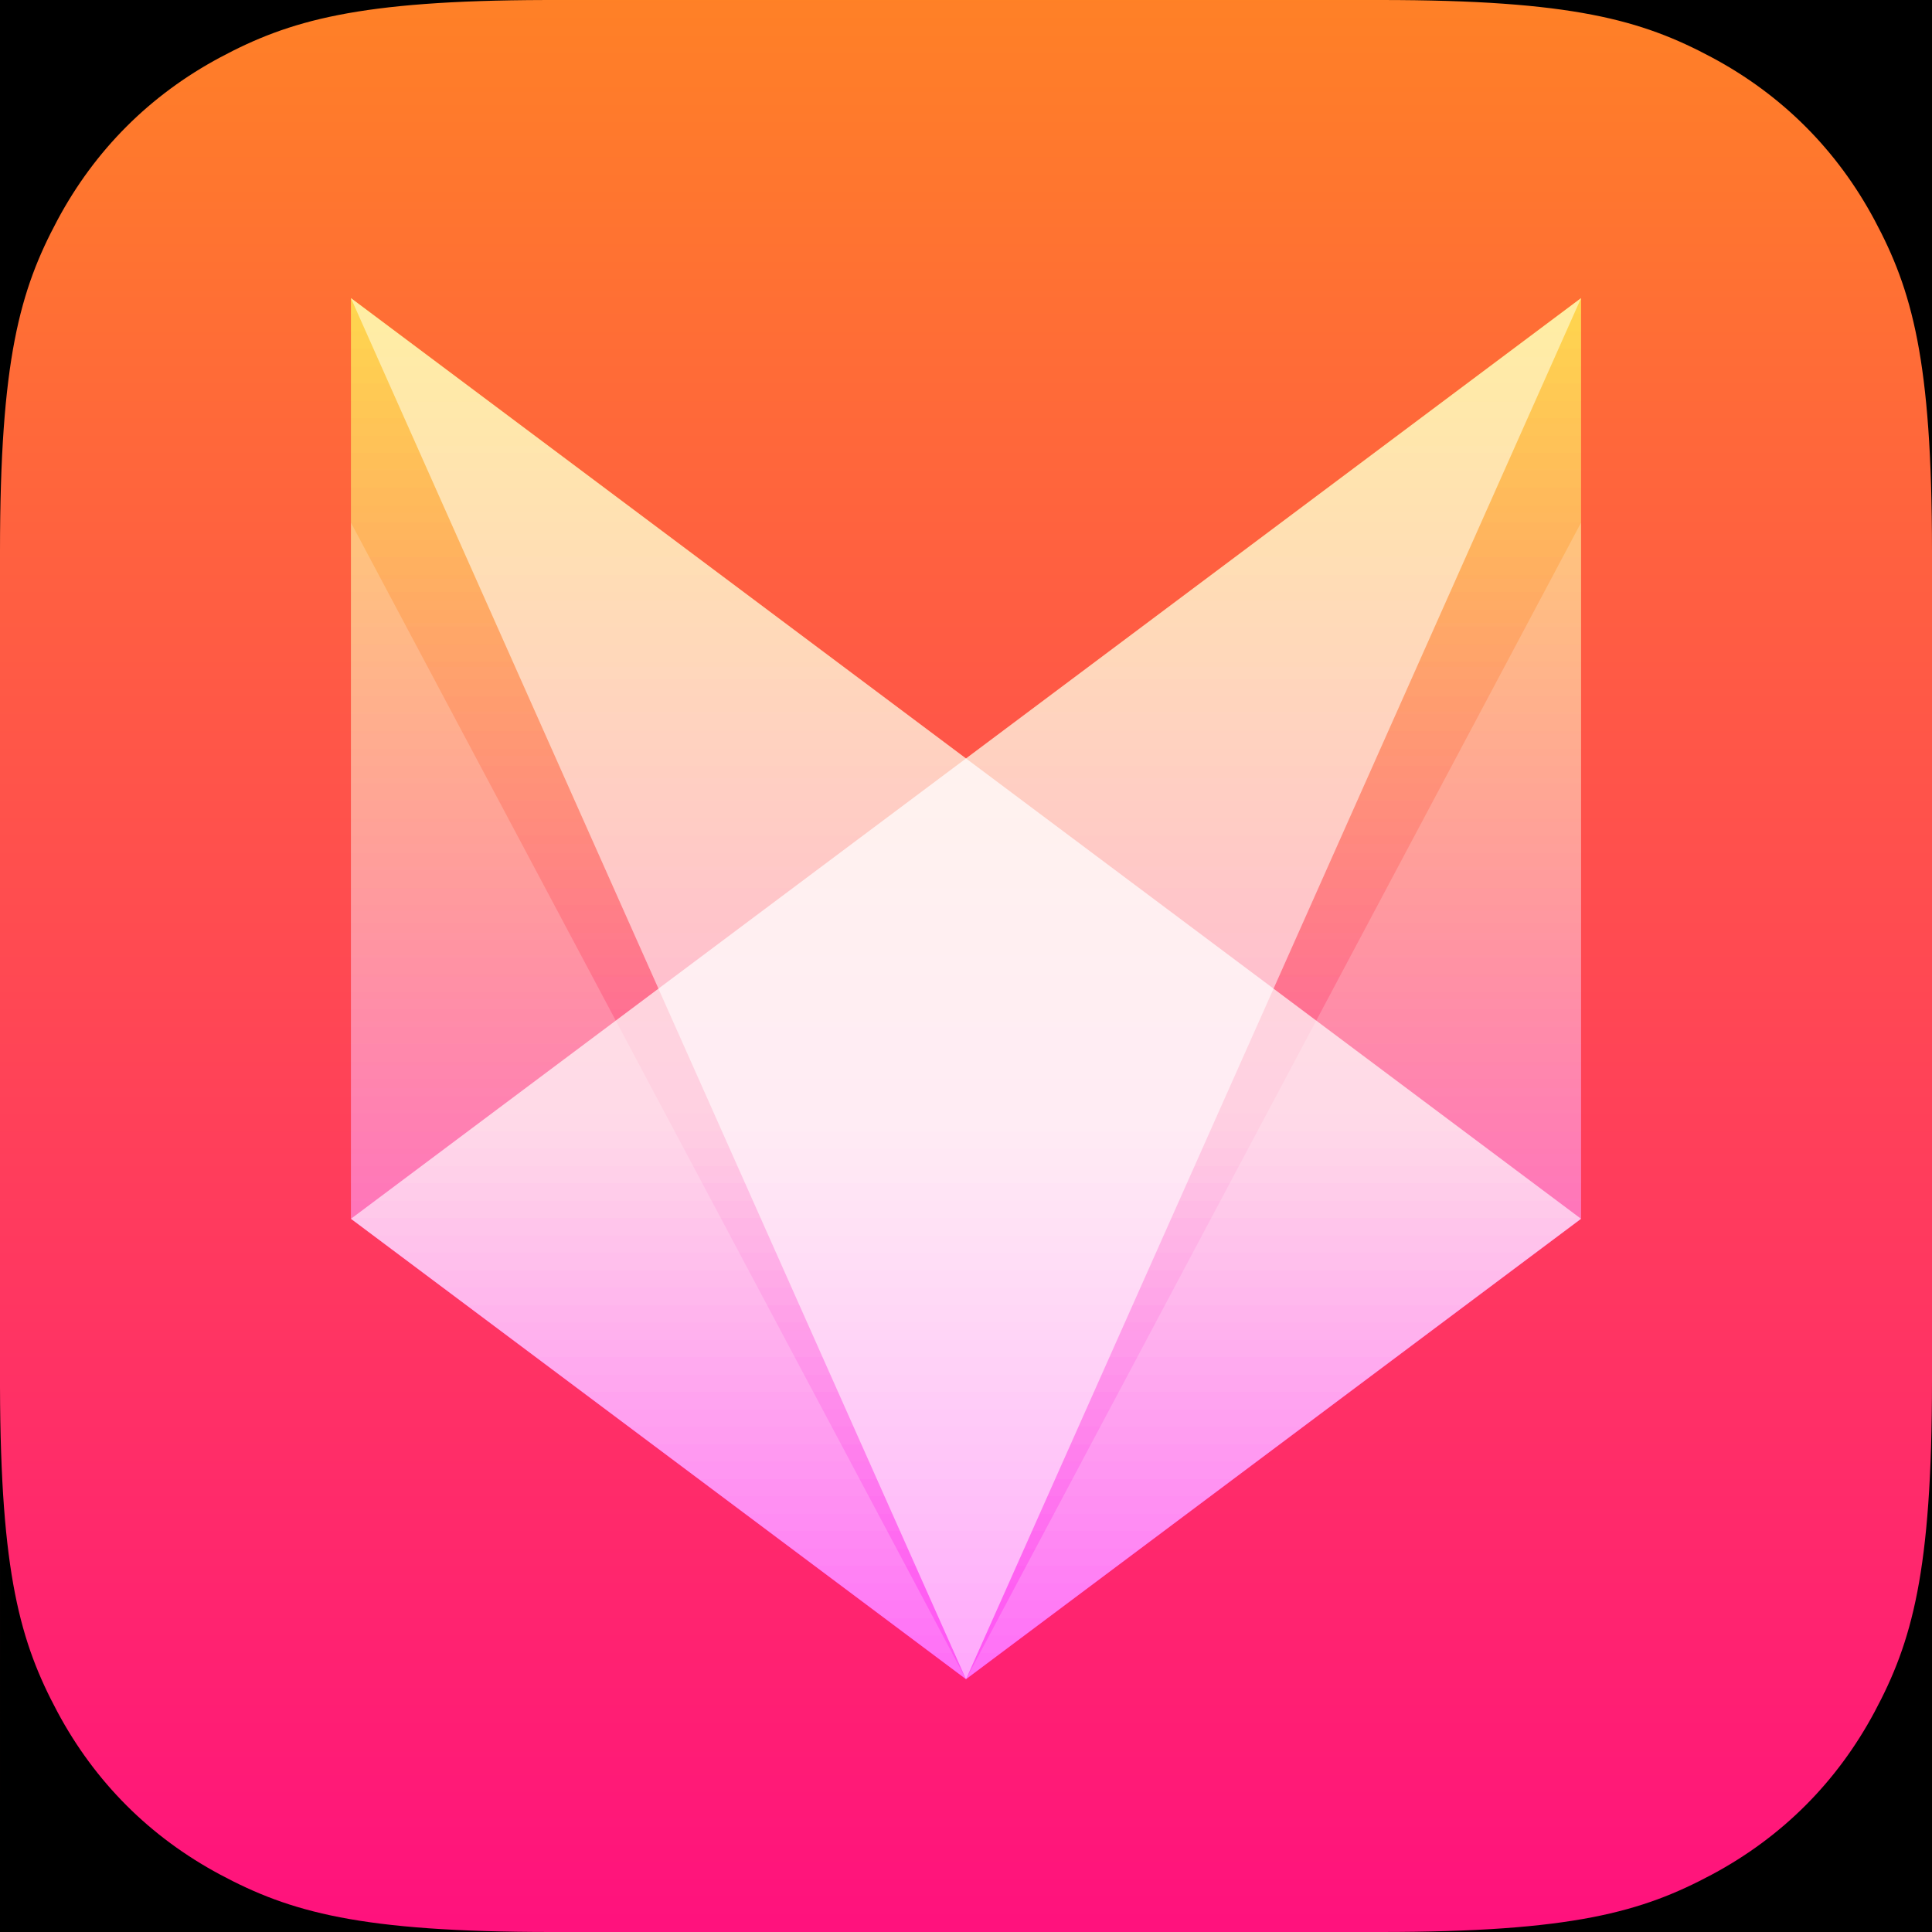
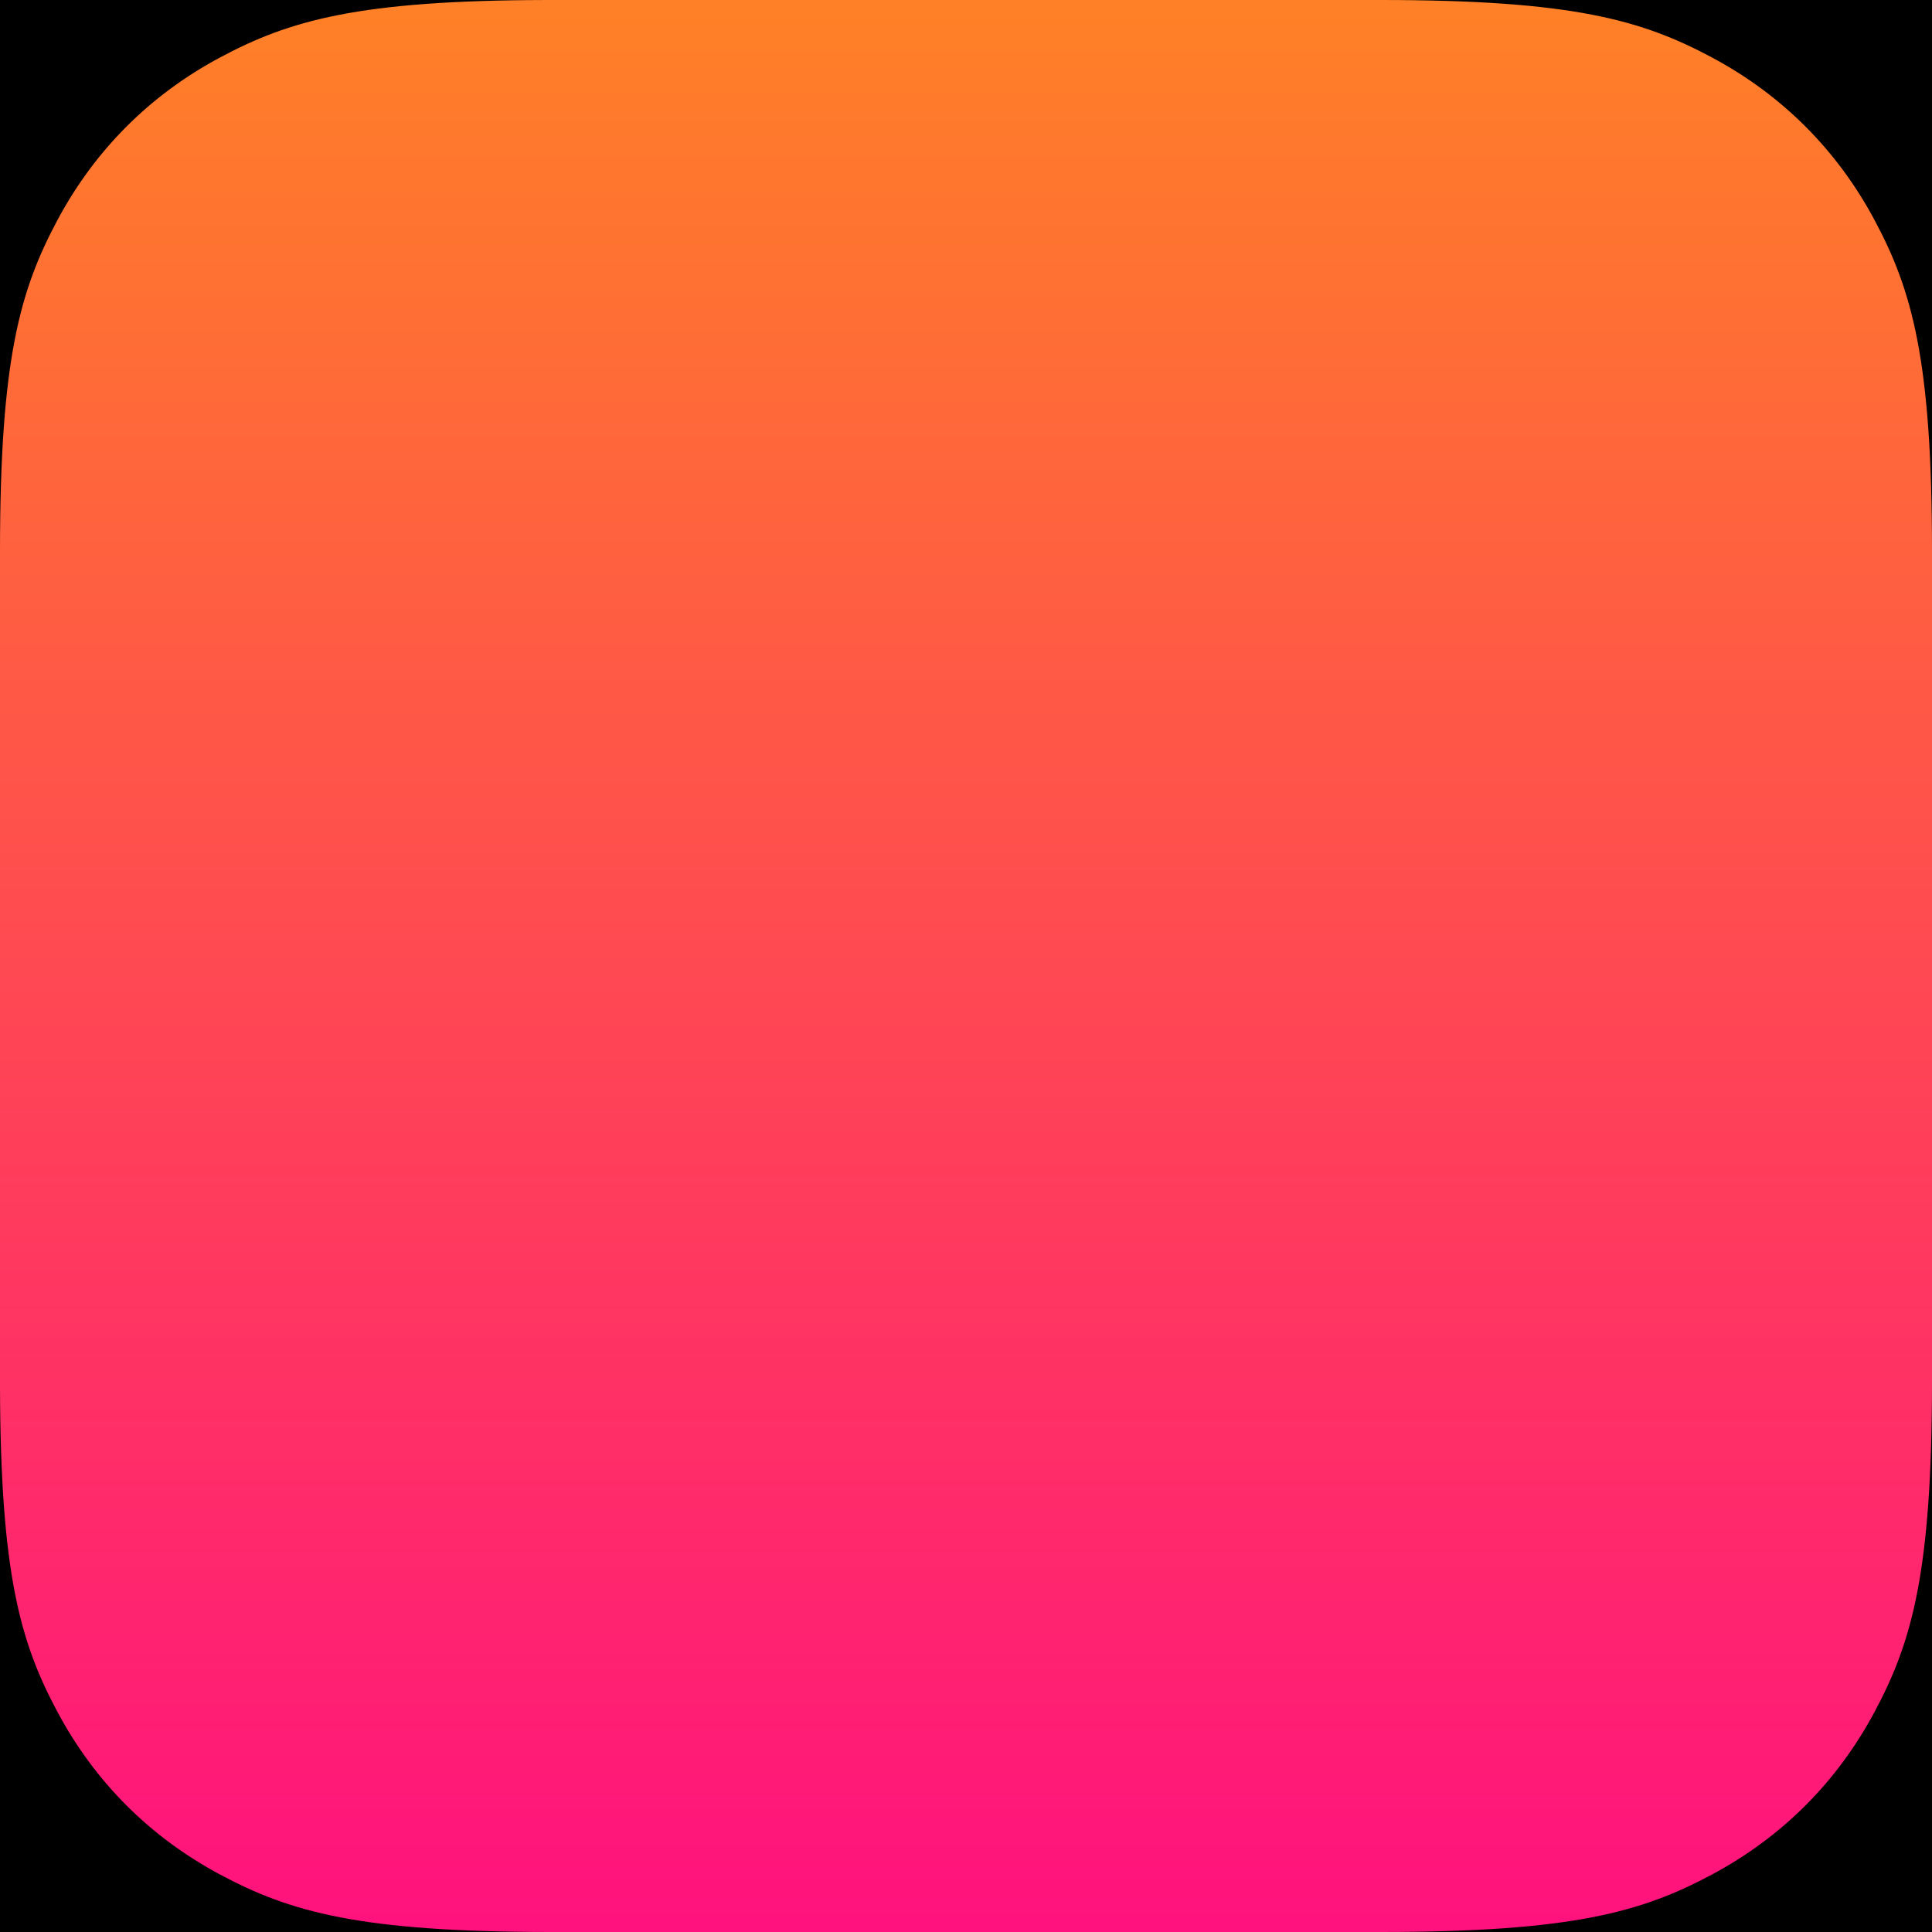
<svg xmlns="http://www.w3.org/2000/svg" width="180px" height="180px" viewBox="0 0 180 180" version="1.1">
  <defs>
    <linearGradient x1="50%" y1="0%" x2="50%" y2="100%" id="linearGradient-1">
      <stop stop-color="#FF8126" offset="0%" />
      <stop stop-color="#FF117E" offset="100%" />
    </linearGradient>
  </defs>
  <g id="Page-1" stroke="none" stroke-width="1" fill="none" fill-rule="evenodd">
    <g id="iOS-App-Icon-Template" transform="translate(-850, -423)" fill="#000000">
      <rect x="0" y="0" width="2343" height="1162" />
    </g>
    <g id="icon_60pt@3x">
      <g id="Icon">
        <rect id="Background" fill="url(#linearGradient-1)" x="0" y="0" width="180" height="180" />
-         <g id="Glyph" stroke-width="1" transform="translate(32.69531, 27.77344)">
-           <polygon id="Head-Base" fill="#FFFFFF" style="mix-blend-mode: overlay;" points="0 0 57.305 42.891 114.609 0 114.609 85.781 57.305 128.672 0 85.781" />
-           <polygon id="Jowl" fill-opacity="0.7" fill="#FFFFFF" style="mix-blend-mode: overlay;" points="0 85.781 57.305 42.891 114.609 85.781 57.305 128.672" />
-           <polygon id="Ears/Nose" fill="#FFFFFF" style="mix-blend-mode: soft-light;" points="0 0 57.305 128.672 114.609 0 57.305 42.891" />
-           <path d="M0,0 L57.305,128.672 L0,20.918 L0,0 Z M114.609,0 L114.609,20.918 L57.305,128.672 L114.609,0 Z" id="Shadows" fill-opacity="0.25" fill="#000000" style="mix-blend-mode: overlay;" />
-         </g>
        <g id="Smooth-Corners" fill="#000000">
          <path d="M0.001,129.241 C0.043,146.638 1.901,153.042 5.353,159.497 C8.846,166.028 13.972,171.154 20.503,174.647 C27.034,178.14 33.513,180 51.378,180 L51.378,180 L0,180 Z M180,128.622 L180,180 L128.622,180 C146.487,180 152.966,178.14 159.497,174.647 C166.028,171.154 171.154,166.028 174.647,159.497 C178.14,152.966 180,146.487 180,128.622 L180,128.622 Z M180,51.378 C180,33.513 178.14,27.034 174.647,20.503 C171.154,13.972 166.028,8.846 159.497,5.353 C152.966,1.86 146.487,-1.20605709e-15 128.622,2.07572687e-15 L180,0 Z M0,0 L50.759,0.001 C33.362,0.043 26.958,1.901 20.503,5.353 C13.972,8.846 8.846,13.972 5.353,20.503 C1.86,27.034 -8.04038057e-16,33.513 1.38381791e-15,51.378 L0,0 Z" />
        </g>
      </g>
    </g>
  </g>
</svg>
